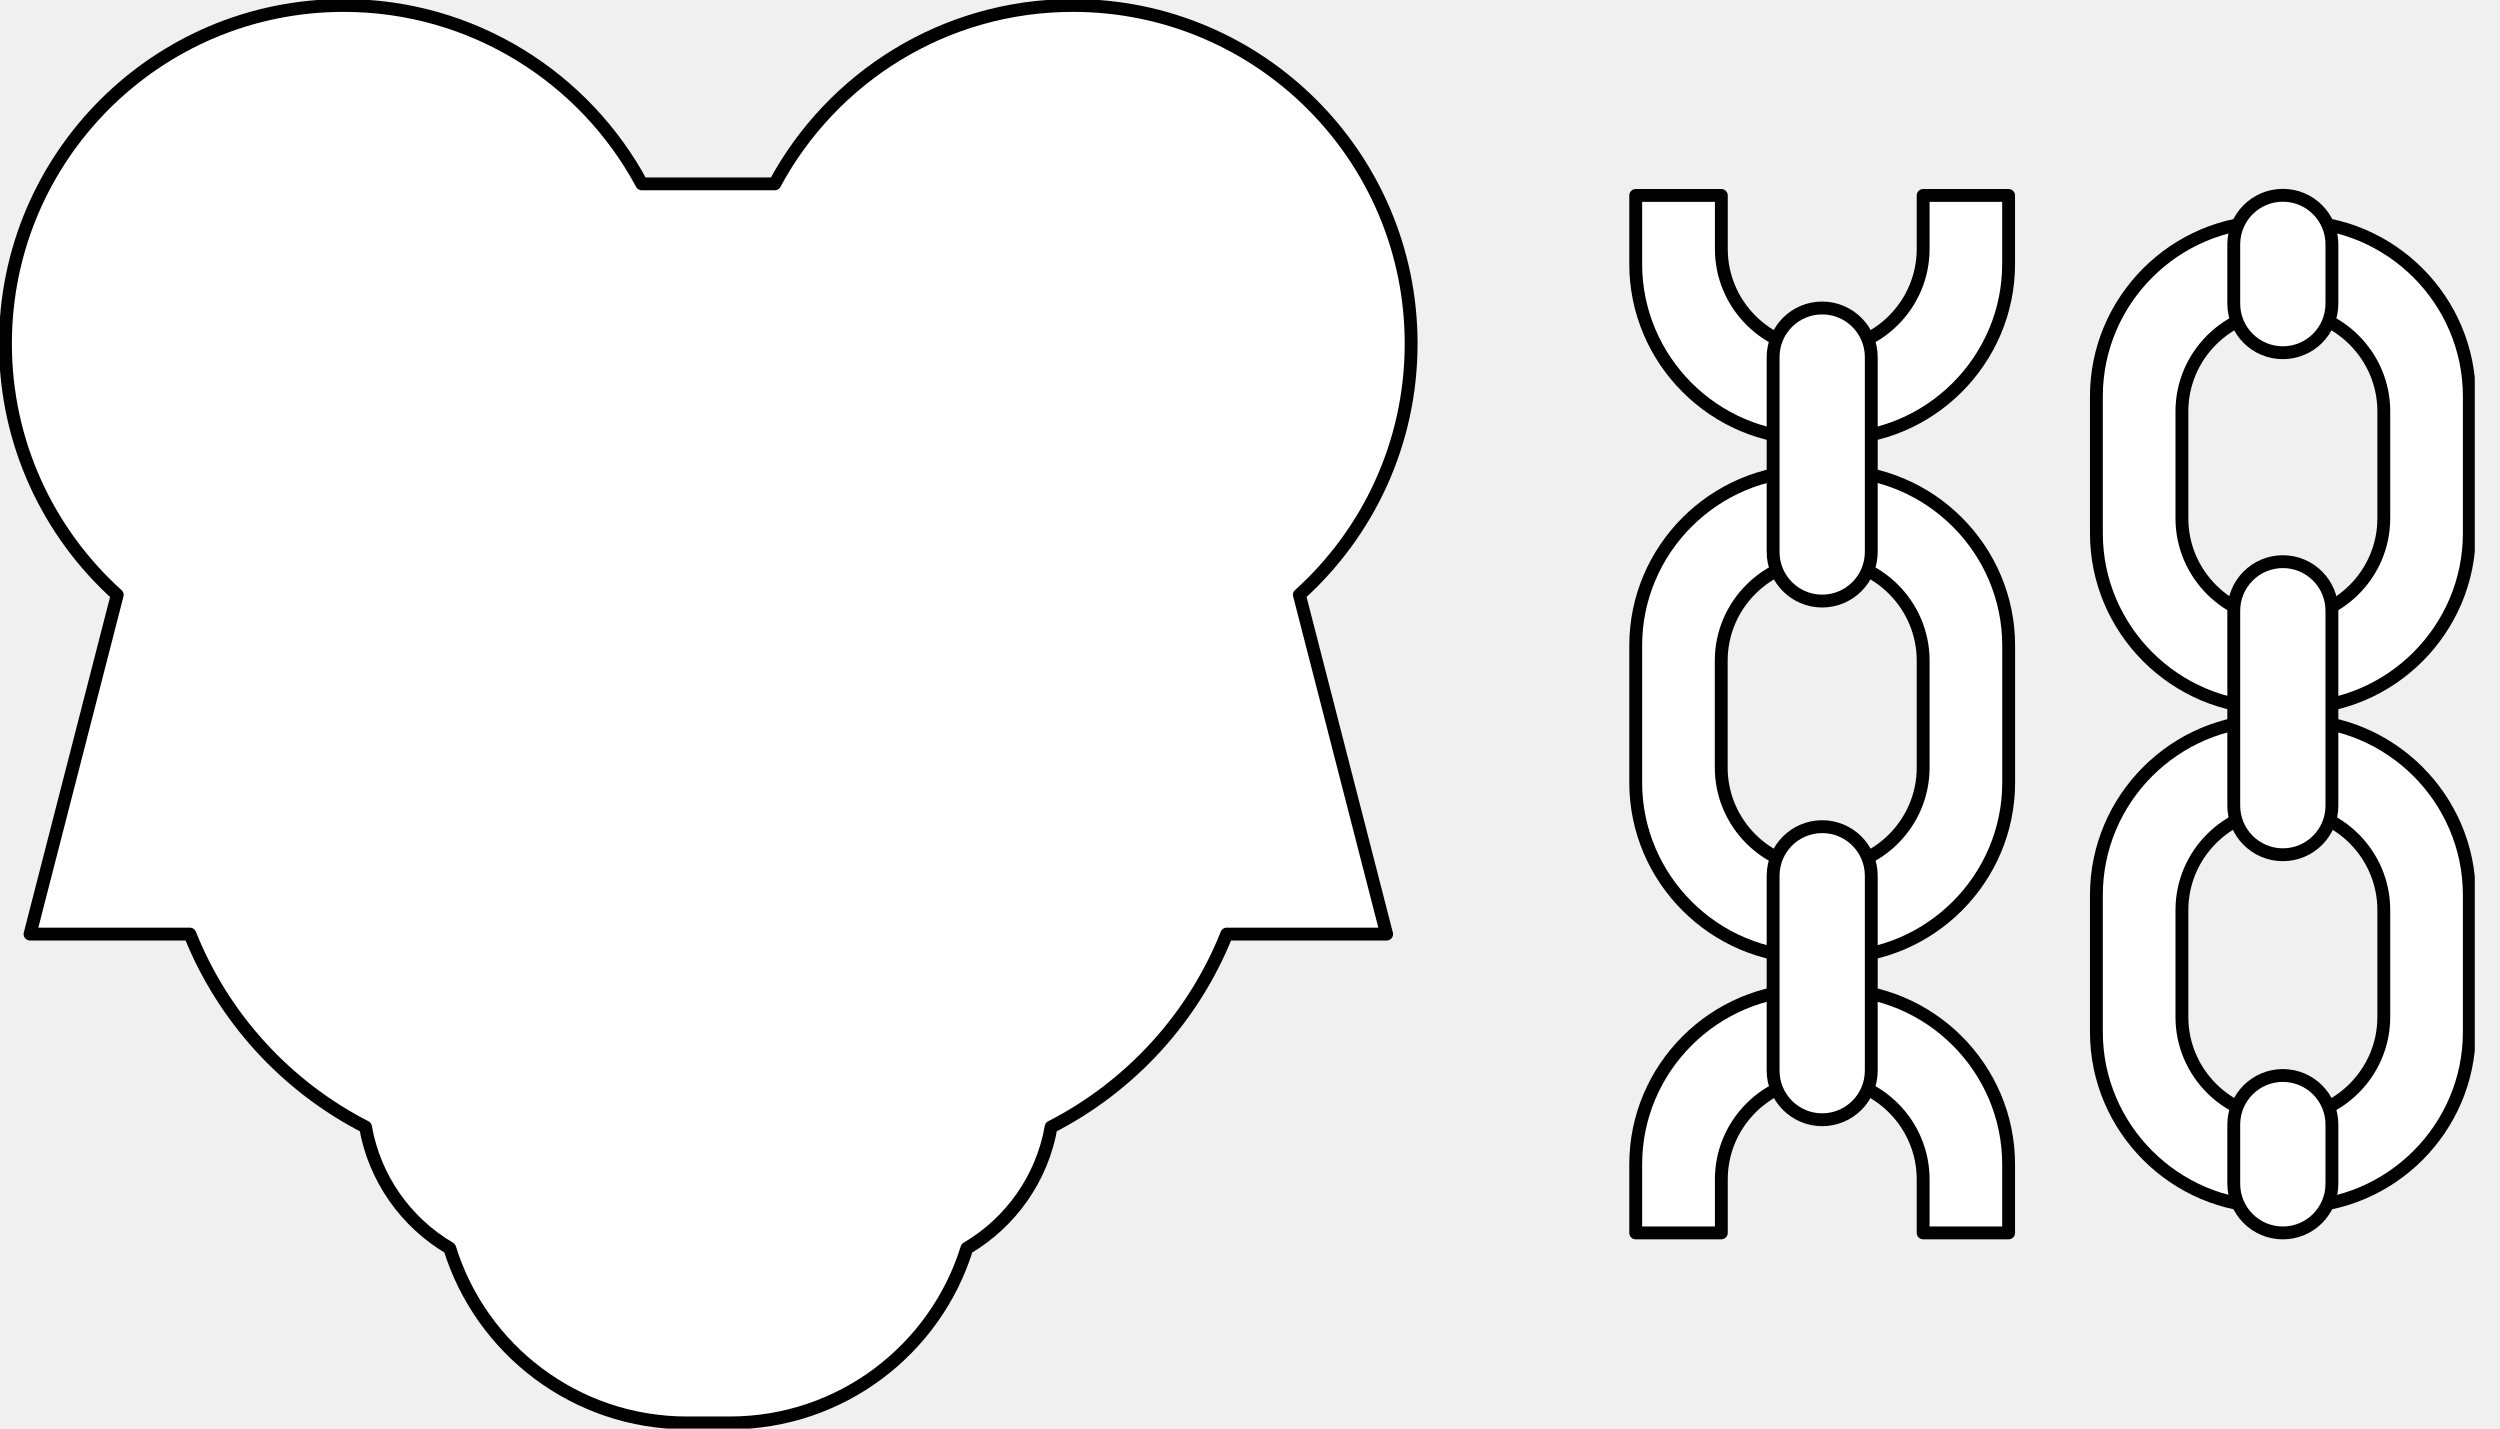
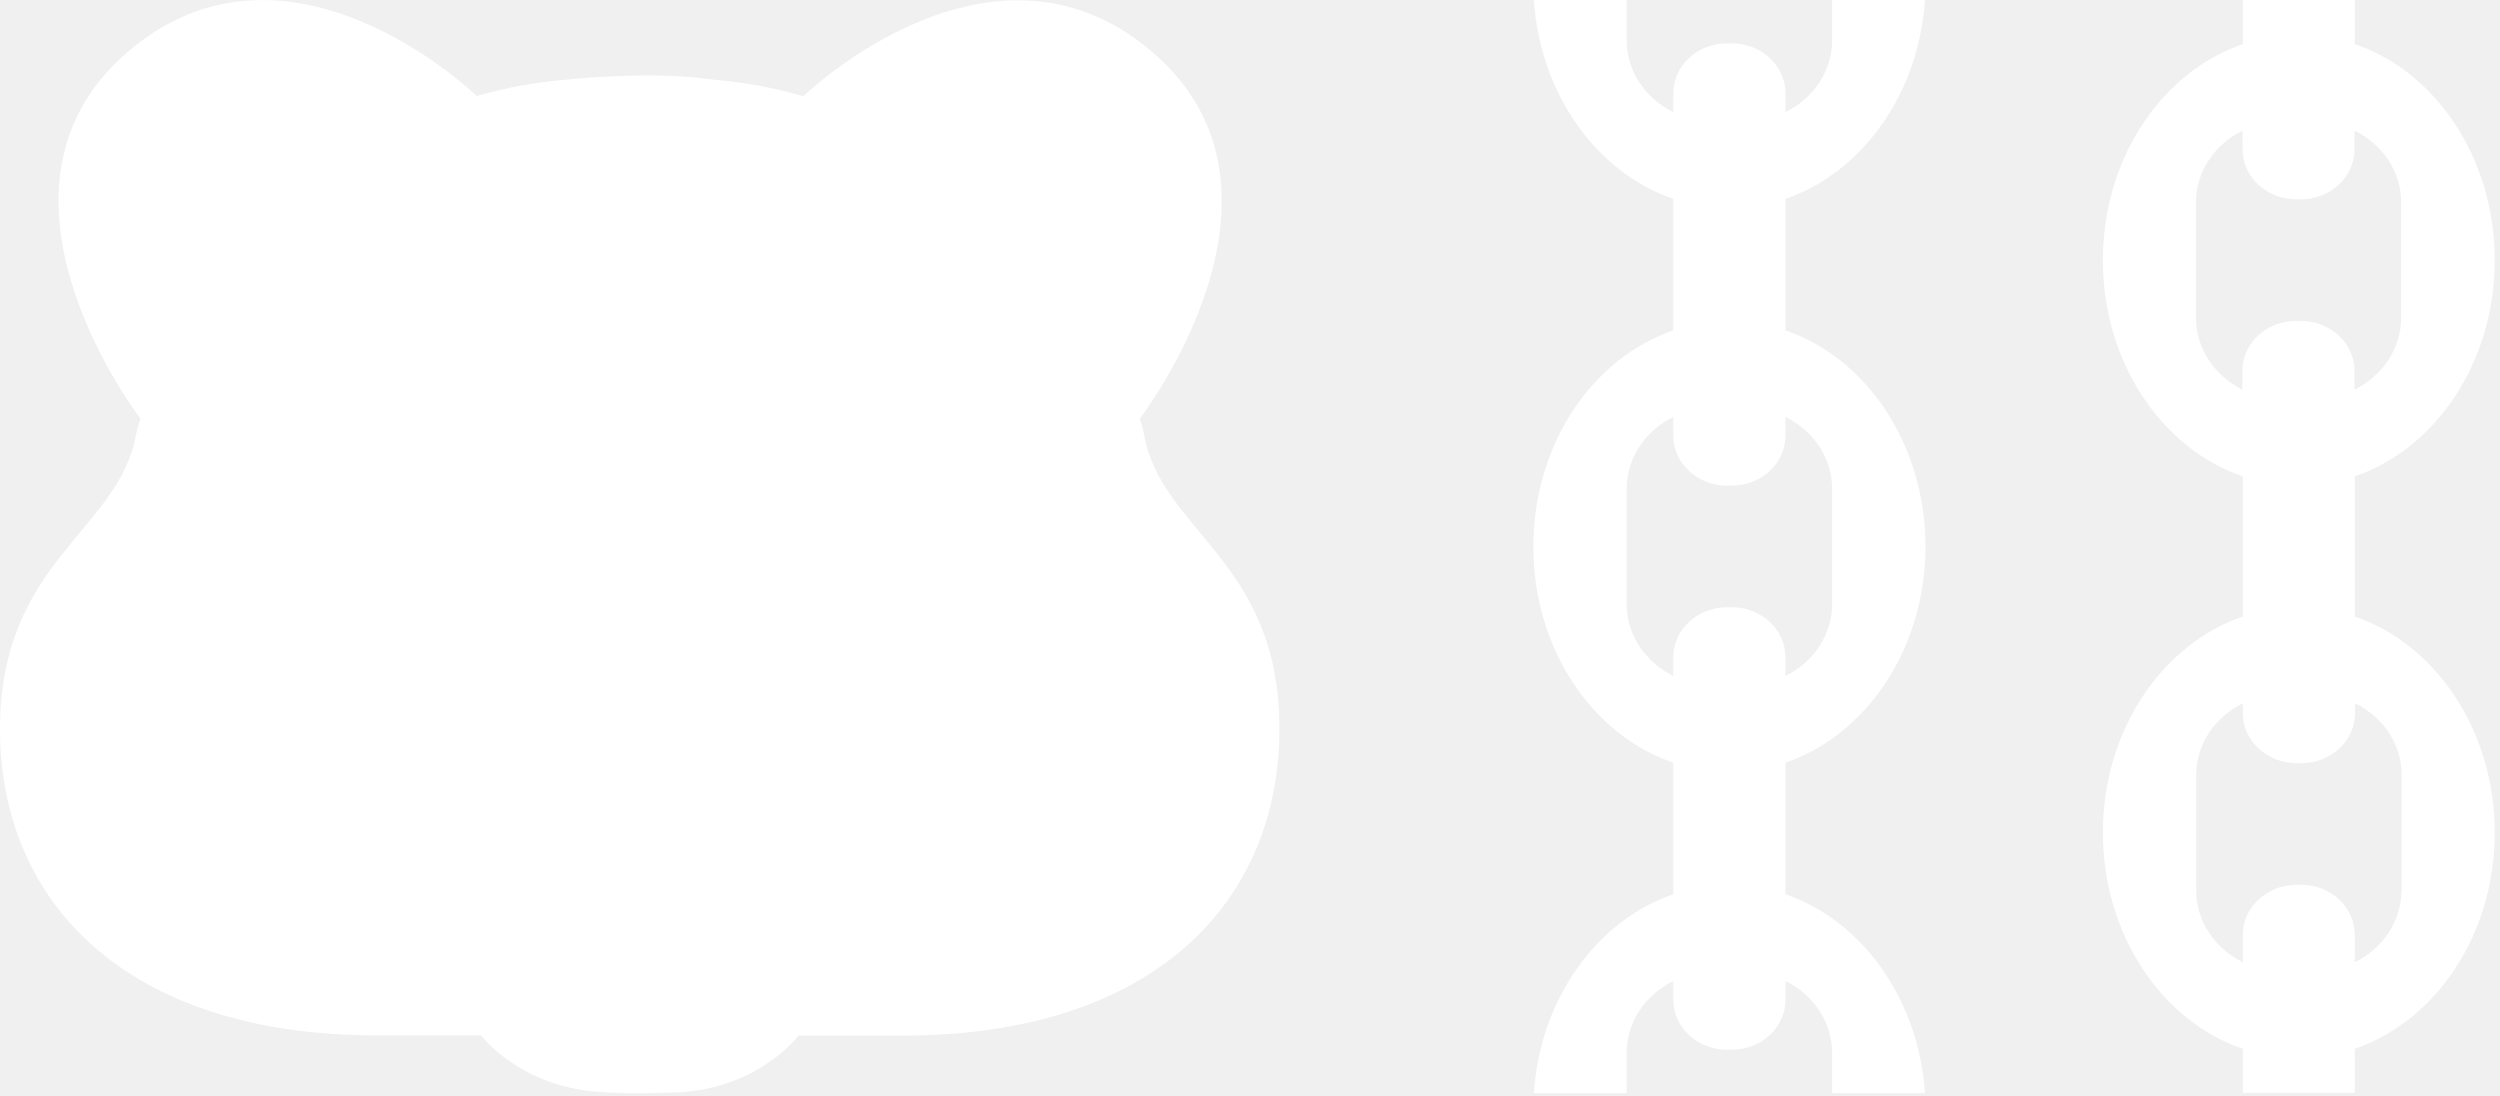
- <svg xmlns="http://www.w3.org/2000/svg" width="77" height="44" viewBox="0 0 77 44" fill="none">
-   <g clip-path="url(#clip0_1_2348)">
-     <path d="M56.485 14.501H55.762C52.802 14.501 50.38 16.924 50.38 19.883V24.105C50.38 27.065 52.803 29.487 55.762 29.487H56.485C59.446 29.487 61.867 27.065 61.867 24.105V19.883C61.867 16.923 59.445 14.501 56.485 14.501ZM59.233 23.643C59.233 25.353 57.834 26.752 56.124 26.752C54.414 26.752 53.014 25.353 53.014 23.643V20.346C53.014 18.636 54.414 17.237 56.124 17.237C57.834 17.237 59.233 18.636 59.233 20.346V23.643ZM59.233 6.02V7.668C59.233 9.38 57.835 10.778 56.123 10.778C54.412 10.778 53.017 9.38 53.017 7.668V6.02H50.38V8.133C50.38 11.091 52.803 13.514 55.761 13.514H56.485C59.443 13.514 61.865 11.091 61.865 8.133V6.02H59.233ZM59.233 37.973V36.324C59.233 34.612 57.835 33.214 56.123 33.214C54.412 33.214 53.017 34.612 53.017 36.324V37.973H50.38V35.859C50.38 32.901 52.803 30.479 55.761 30.479H56.485C59.443 30.479 61.865 32.901 61.865 35.859V37.973H59.233Z" fill="white" stroke="black" stroke-width="0.396" stroke-linecap="round" stroke-linejoin="round" />
-     <path d="M57.635 10.998C57.635 10.163 56.958 9.486 56.123 9.486C55.289 9.486 54.612 10.163 54.612 10.998V17.001C54.612 17.836 55.289 18.513 56.123 18.513C56.958 18.513 57.635 17.836 57.635 17.001V10.998ZM57.635 26.973C57.635 26.138 56.958 25.461 56.123 25.461C55.289 25.461 54.612 26.138 54.612 26.973V32.976C54.612 33.811 55.289 34.488 56.123 34.488C56.958 34.488 57.635 33.811 57.635 32.976V26.973ZM70.673 6.824H69.951C66.99 6.824 64.569 9.247 64.569 12.206V16.428C64.569 19.388 66.991 21.81 69.951 21.81H70.673C73.634 21.81 76.055 19.387 76.055 16.428V12.206C76.055 9.246 73.633 6.824 70.673 6.824ZM73.421 15.966C73.421 17.676 72.022 19.075 70.312 19.075C68.602 19.075 67.203 17.676 67.203 15.966V12.669C67.203 10.959 68.602 9.56 70.312 9.56C72.022 9.56 73.421 10.959 73.421 12.669V15.966ZM70.673 22.183H69.951C66.99 22.183 64.569 24.606 64.569 27.565V31.787C64.569 34.747 66.991 37.169 69.951 37.169H70.673C73.634 37.169 76.055 34.747 76.055 31.787V27.565C76.055 24.605 73.633 22.183 70.673 22.183ZM73.421 31.325C73.421 33.035 72.022 34.434 70.312 34.434C68.602 34.434 67.203 33.035 67.203 31.325V28.028C67.203 26.318 68.602 24.919 70.312 24.919C72.022 24.919 73.421 26.318 73.421 28.028V31.325Z" fill="white" stroke="black" stroke-width="0.396" stroke-linecap="round" stroke-linejoin="round" />
-     <path d="M71.823 18.811C71.823 17.976 71.147 17.299 70.312 17.299C69.477 17.299 68.8 17.976 68.8 18.811V24.814C68.8 25.649 69.477 26.326 70.312 26.326C71.147 26.326 71.823 25.649 71.823 24.814V18.811ZM71.823 34.637C71.823 33.802 71.147 33.125 70.312 33.125C69.477 33.125 68.8 33.802 68.8 34.637V36.462C68.8 37.297 69.477 37.974 70.312 37.974C71.147 37.974 71.823 37.297 71.823 36.462V34.637ZM71.823 7.527C71.823 6.692 71.147 6.015 70.312 6.015C69.477 6.015 68.8 6.692 68.8 7.527V9.352C68.8 10.187 69.477 10.864 70.312 10.864C71.147 10.864 71.823 10.187 71.823 9.352V7.527ZM40.019 18.322C42.133 16.415 43.463 13.655 43.463 10.585C43.463 4.832 38.799 0.168 33.046 0.168C29.073 0.168 25.62 2.392 23.863 5.663H19.767C18.011 2.392 14.558 0.168 10.585 0.168C4.832 0.168 0.168 4.832 0.168 10.585C0.168 13.655 1.497 16.415 3.611 18.322C2.715 21.805 1.82 25.287 0.925 28.77H5.849C6.875 31.343 8.81 33.456 11.258 34.711C11.537 36.303 12.508 37.655 13.852 38.446C14.819 41.563 17.724 43.826 21.158 43.826H22.474C25.908 43.826 28.814 41.563 29.78 38.446C31.124 37.655 32.096 36.303 32.374 34.711C34.822 33.457 36.758 31.343 37.783 28.77H42.708C41.812 25.287 40.916 21.805 40.021 18.322H40.019Z" fill="white" stroke="black" stroke-width="0.396" stroke-linecap="round" stroke-linejoin="round" />
-   </g>
-   <defs>
-     <clipPath id="clip0_1_2348">
-       <rect width="76.223" height="44" fill="white" />
-     </clipPath>
-   </defs>
+ <svg xmlns="http://www.w3.org/2000/svg" width="267" height="117" viewBox="0 0 267 117" fill="none">
+   <path d="M190.689 95.509V81.456C199.339 78.489 205.638 69.277 205.638 58.373C205.638 47.468 199.339 38.23 190.689 35.289V21.236C198.835 18.451 204.91 10.097 205.582 0H195.672V4.294C195.672 7.599 193.657 10.514 190.689 11.971V9.967C190.689 7.027 188.114 4.632 184.951 4.632H184.447C181.284 4.632 178.708 7.027 178.708 9.967V11.971C175.741 10.514 173.725 7.625 173.725 4.294V0H163.816C164.488 10.097 170.562 18.451 178.708 21.236V35.289C170.086 38.23 163.76 47.442 163.76 58.373C163.76 69.303 170.058 78.515 178.708 81.456V95.509C170.562 98.294 164.488 106.648 163.816 116.745H173.725V112.451C173.725 109.146 175.741 106.231 178.708 104.774V106.778C178.708 109.719 181.284 112.113 184.447 112.113H184.951C188.114 112.113 190.689 109.719 190.689 106.778V104.774C193.657 106.231 195.672 109.12 195.672 112.451V116.745H205.582C204.91 106.648 198.835 98.294 190.689 95.509ZM173.725 64.514V52.205C173.725 48.9 175.741 45.985 178.708 44.528V46.532C178.708 49.472 181.284 51.867 184.447 51.867H184.951C188.114 51.867 190.689 49.472 190.689 46.532V44.528C193.657 45.985 195.672 48.874 195.672 52.205V64.514C195.672 67.819 193.657 70.734 190.689 72.192V70.188C190.689 67.247 188.114 64.853 184.951 64.853H184.447C181.284 64.853 178.708 67.247 178.708 70.188V72.192C175.769 70.734 173.725 67.846 173.725 64.514Z" fill="#FFFFFF" />
+   <path d="M251.49 65.842V50.878C260.14 47.911 266.439 38.698 266.439 27.794C266.439 16.89 260.14 7.651 251.49 4.71V0H239.537V4.71C230.887 7.677 224.589 16.89 224.589 27.794C224.589 38.698 230.887 47.937 239.537 50.878V65.842C230.887 68.808 224.589 78.021 224.589 88.925C224.589 99.829 230.887 109.068 239.537 112.009V116.719H251.49V112.009C260.14 109.042 266.439 99.829 266.439 88.925C266.439 78.021 260.14 68.808 251.49 65.842ZM234.526 33.936V21.626C234.526 18.321 236.542 15.406 239.509 13.949V15.953C239.509 18.894 242.085 21.288 245.248 21.288H245.724C248.887 21.288 251.462 18.894 251.462 15.953V13.949C254.43 15.406 256.445 18.295 256.445 21.626V33.936C256.445 37.241 254.43 40.156 251.462 41.613V39.609C251.462 36.668 248.887 34.274 245.724 34.274H245.22C242.057 34.274 239.481 36.668 239.481 39.609V41.613C236.57 40.156 234.526 37.267 234.526 33.936ZM256.473 95.093C256.473 98.398 254.458 101.313 251.49 102.77V99.829C251.49 96.889 248.915 94.494 245.752 94.494H245.276C242.113 94.494 239.537 96.889 239.537 99.829V102.77C236.57 101.313 234.554 98.424 234.554 95.093V82.783C234.554 79.478 236.57 76.564 239.537 75.106V76.173C239.537 79.114 242.113 81.508 245.276 81.508H245.78C248.943 81.508 251.518 79.114 251.518 76.173V75.106C254.486 76.564 256.501 79.452 256.501 82.783V95.093H256.473Z" fill="#FFFFFF" />
+   <path d="M122.191 46.454C122.079 45.856 121.939 45.283 121.715 44.737C121.799 44.607 140.386 20.534 123.171 5.648C105.983 -9.238 85.911 10.177 85.799 10.281C82.608 9.344 79.389 8.771 76.198 8.511C76.198 8.511 76.198 8.511 76.17 8.511C69.619 7.496 60.438 8.511 60.438 8.511C57.274 8.771 54.083 9.344 50.92 10.255C50.808 10.15 30.737 -9.264 13.549 5.622C-3.639 20.508 14.92 44.607 15.004 44.711C14.809 45.283 14.64 45.856 14.528 46.428C12.681 56.734 0 59.909 0 77.866C0 96.161 13.241 110.578 40.282 110.578H51.368C51.424 110.63 55.707 116.304 64.553 116.642C64.553 116.642 66.596 116.85 71.299 116.694C80.677 116.694 85.24 110.682 85.268 110.604H96.353C123.394 110.604 136.635 96.187 136.635 77.892C136.719 59.961 124.038 56.76 122.191 46.454Z" fill="#FFFFFF" />
</svg>
